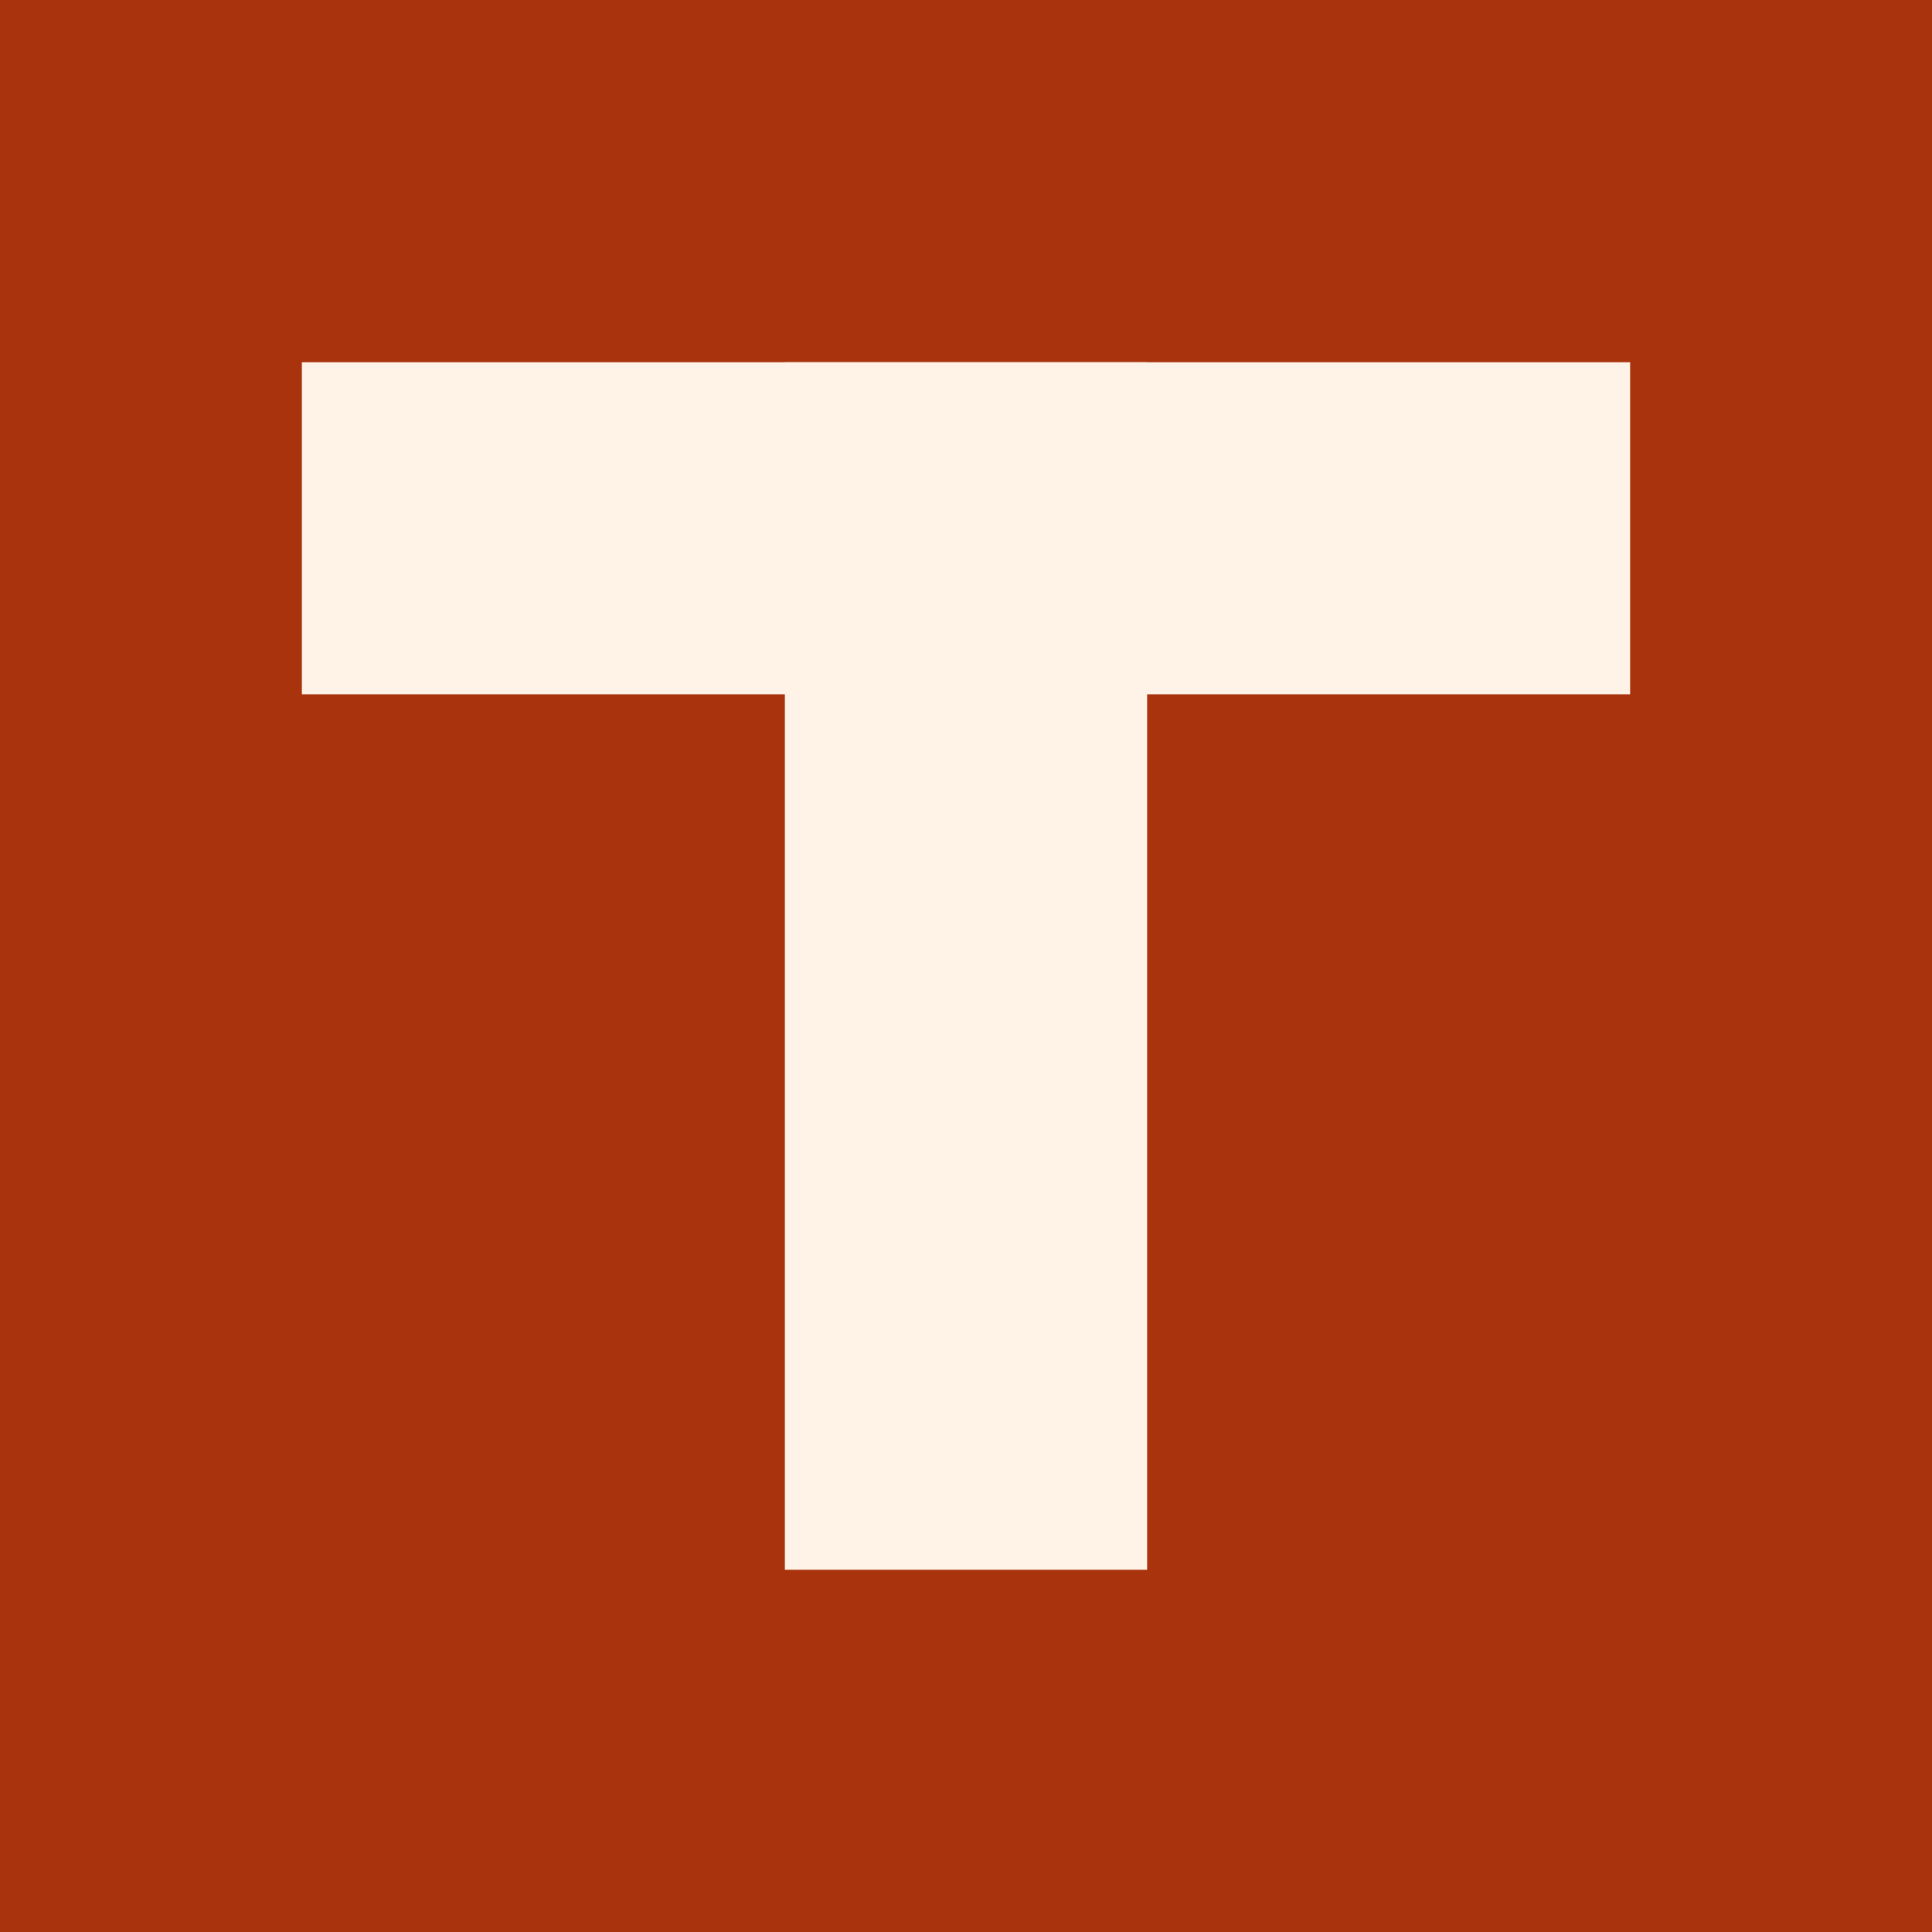
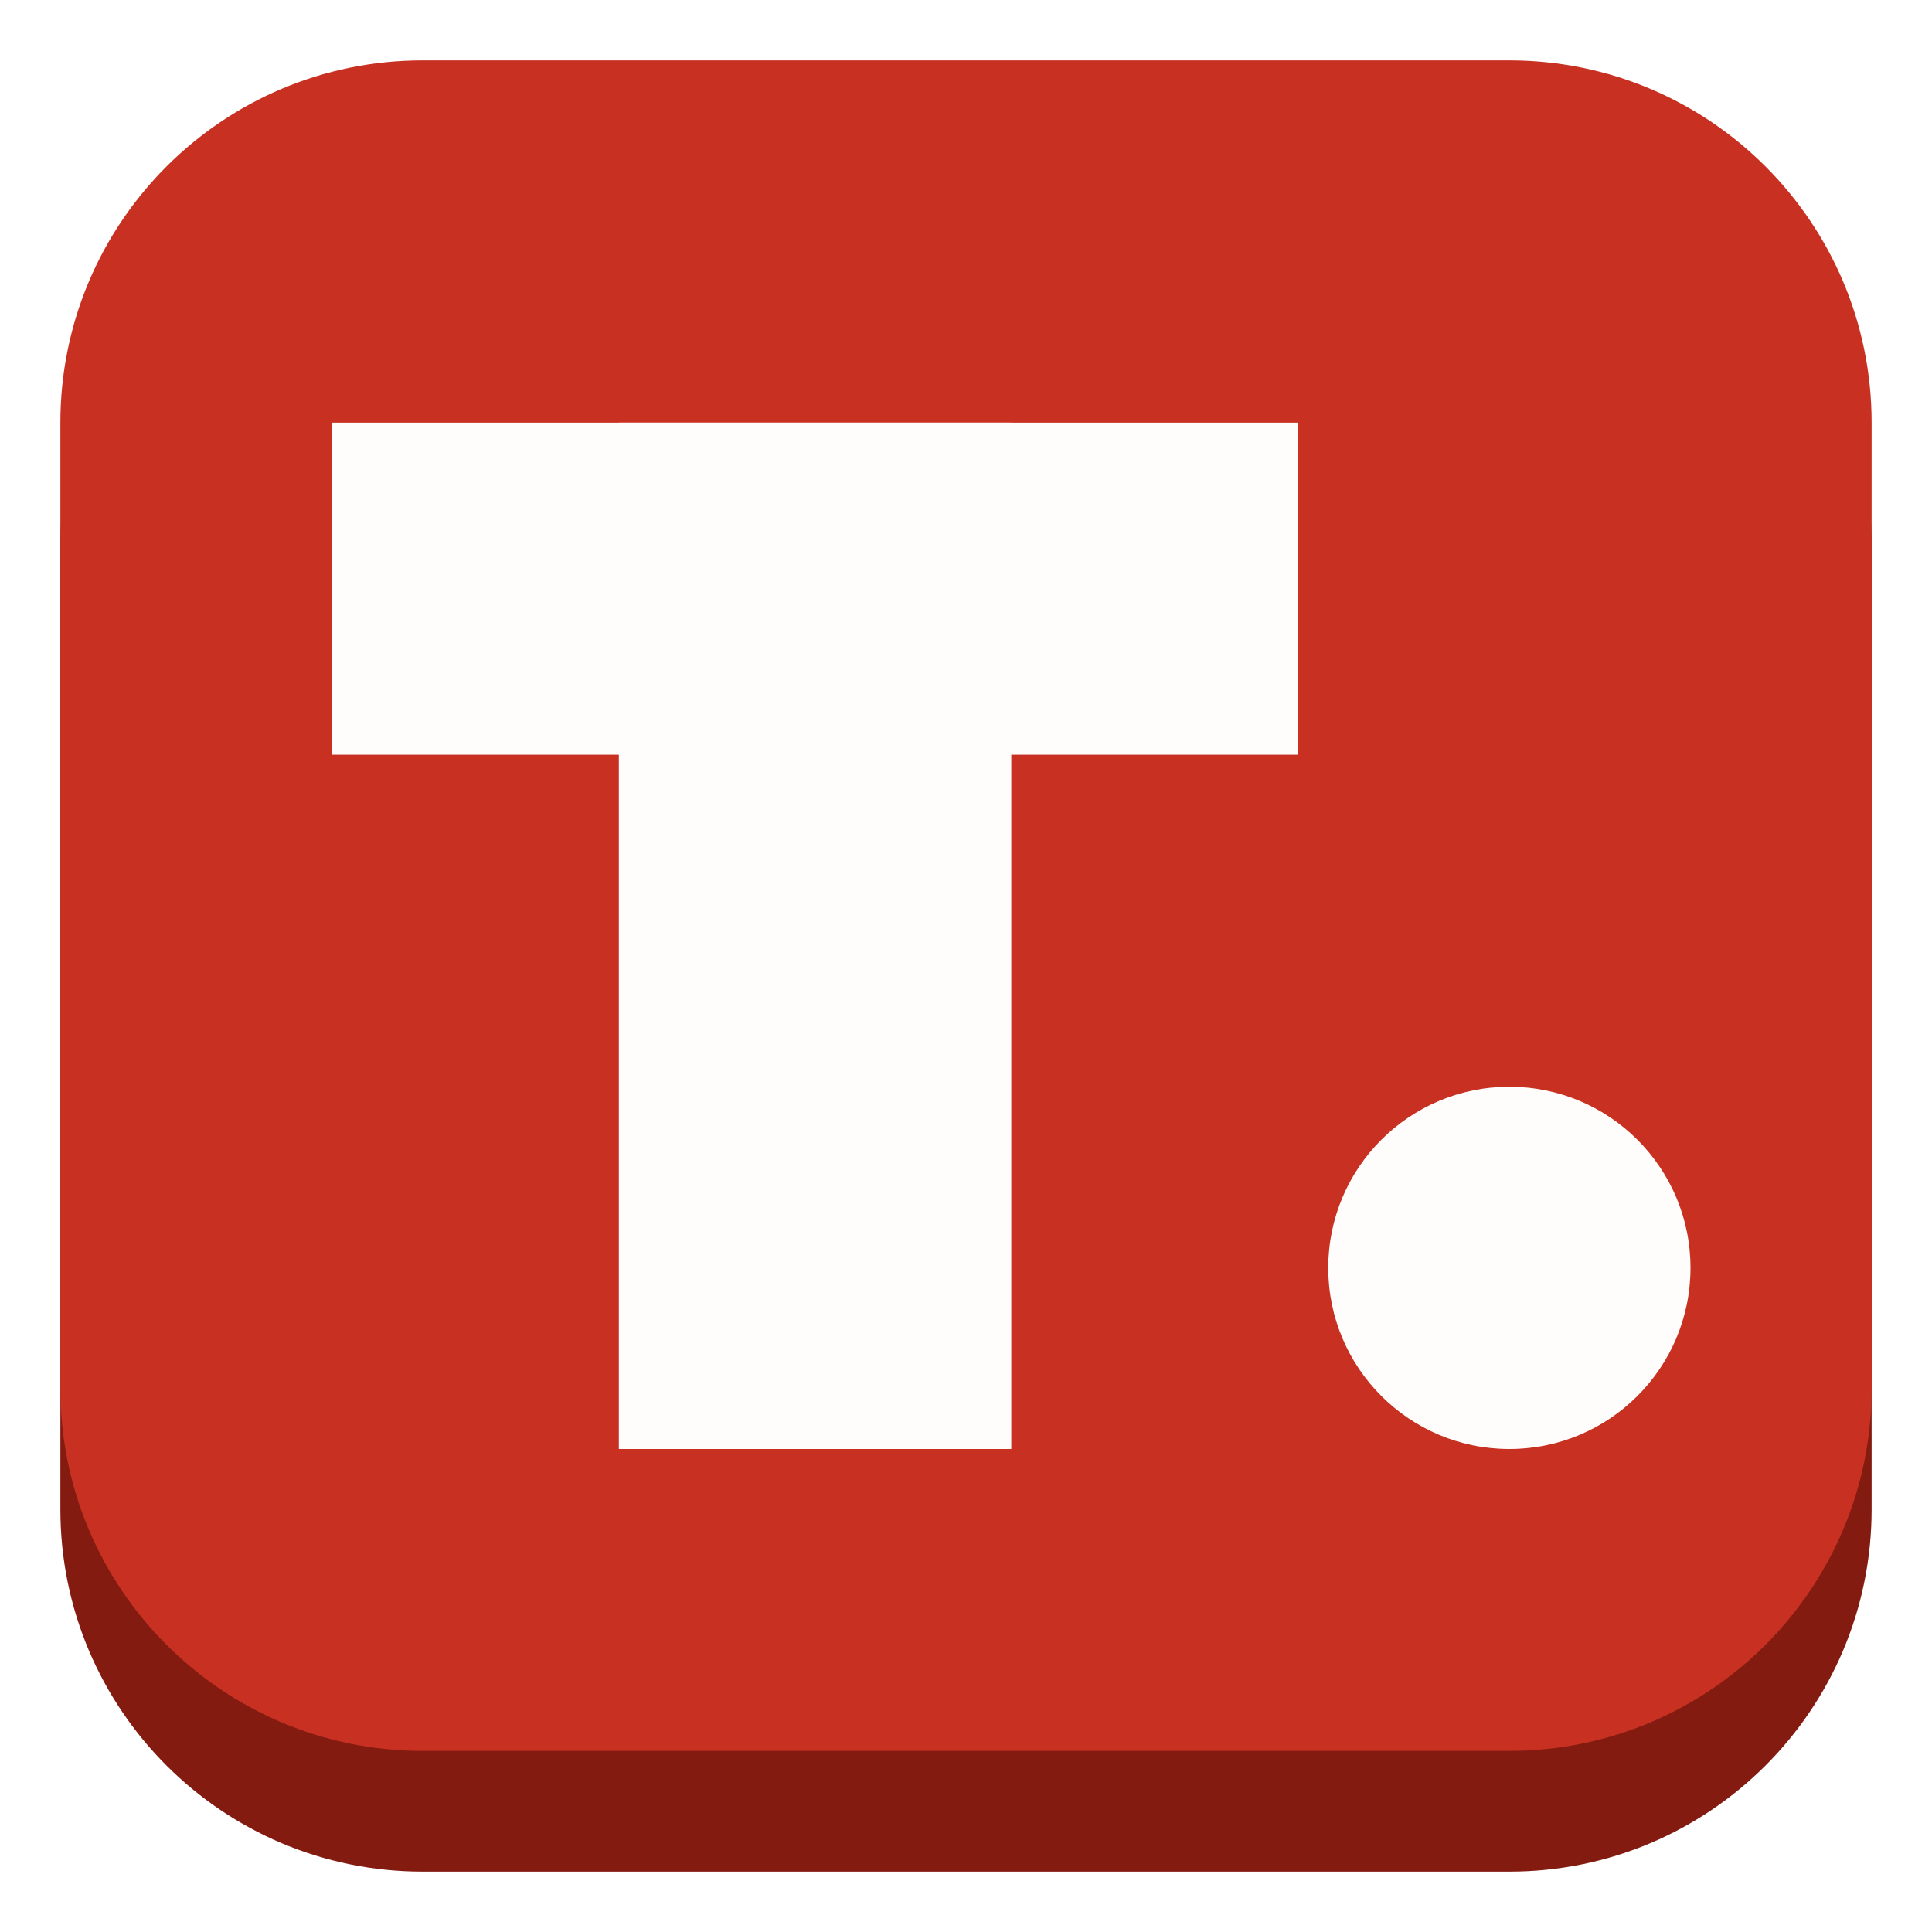
<svg xmlns="http://www.w3.org/2000/svg" viewBox="0 0 32 32">
-   <rect fill="#a8330d" height="32" width="32" />
-   <rect fill="#fff2e6" height="5.5" width="22" x="5" y="6" />
-   <rect fill="#fff2e6" height="20" width="6" x="13" y="6" />
+   <rect fill="#831b11" height="28" rx="6" width="30" x="1" y="3" />
+   <rect fill="#c83122" height="28" rx="6" width="30" x="1" y="1" />
+   <rect fill="#fefdfb" height="5.5" width="16" x="5.5" y="7" />
+   <rect fill="#fefdfb" height="17" width="6.5" x="10.25" y="7" />
+   <circle cx="25" cy="21" fill="#fefdfb" r="3" />
</svg>
